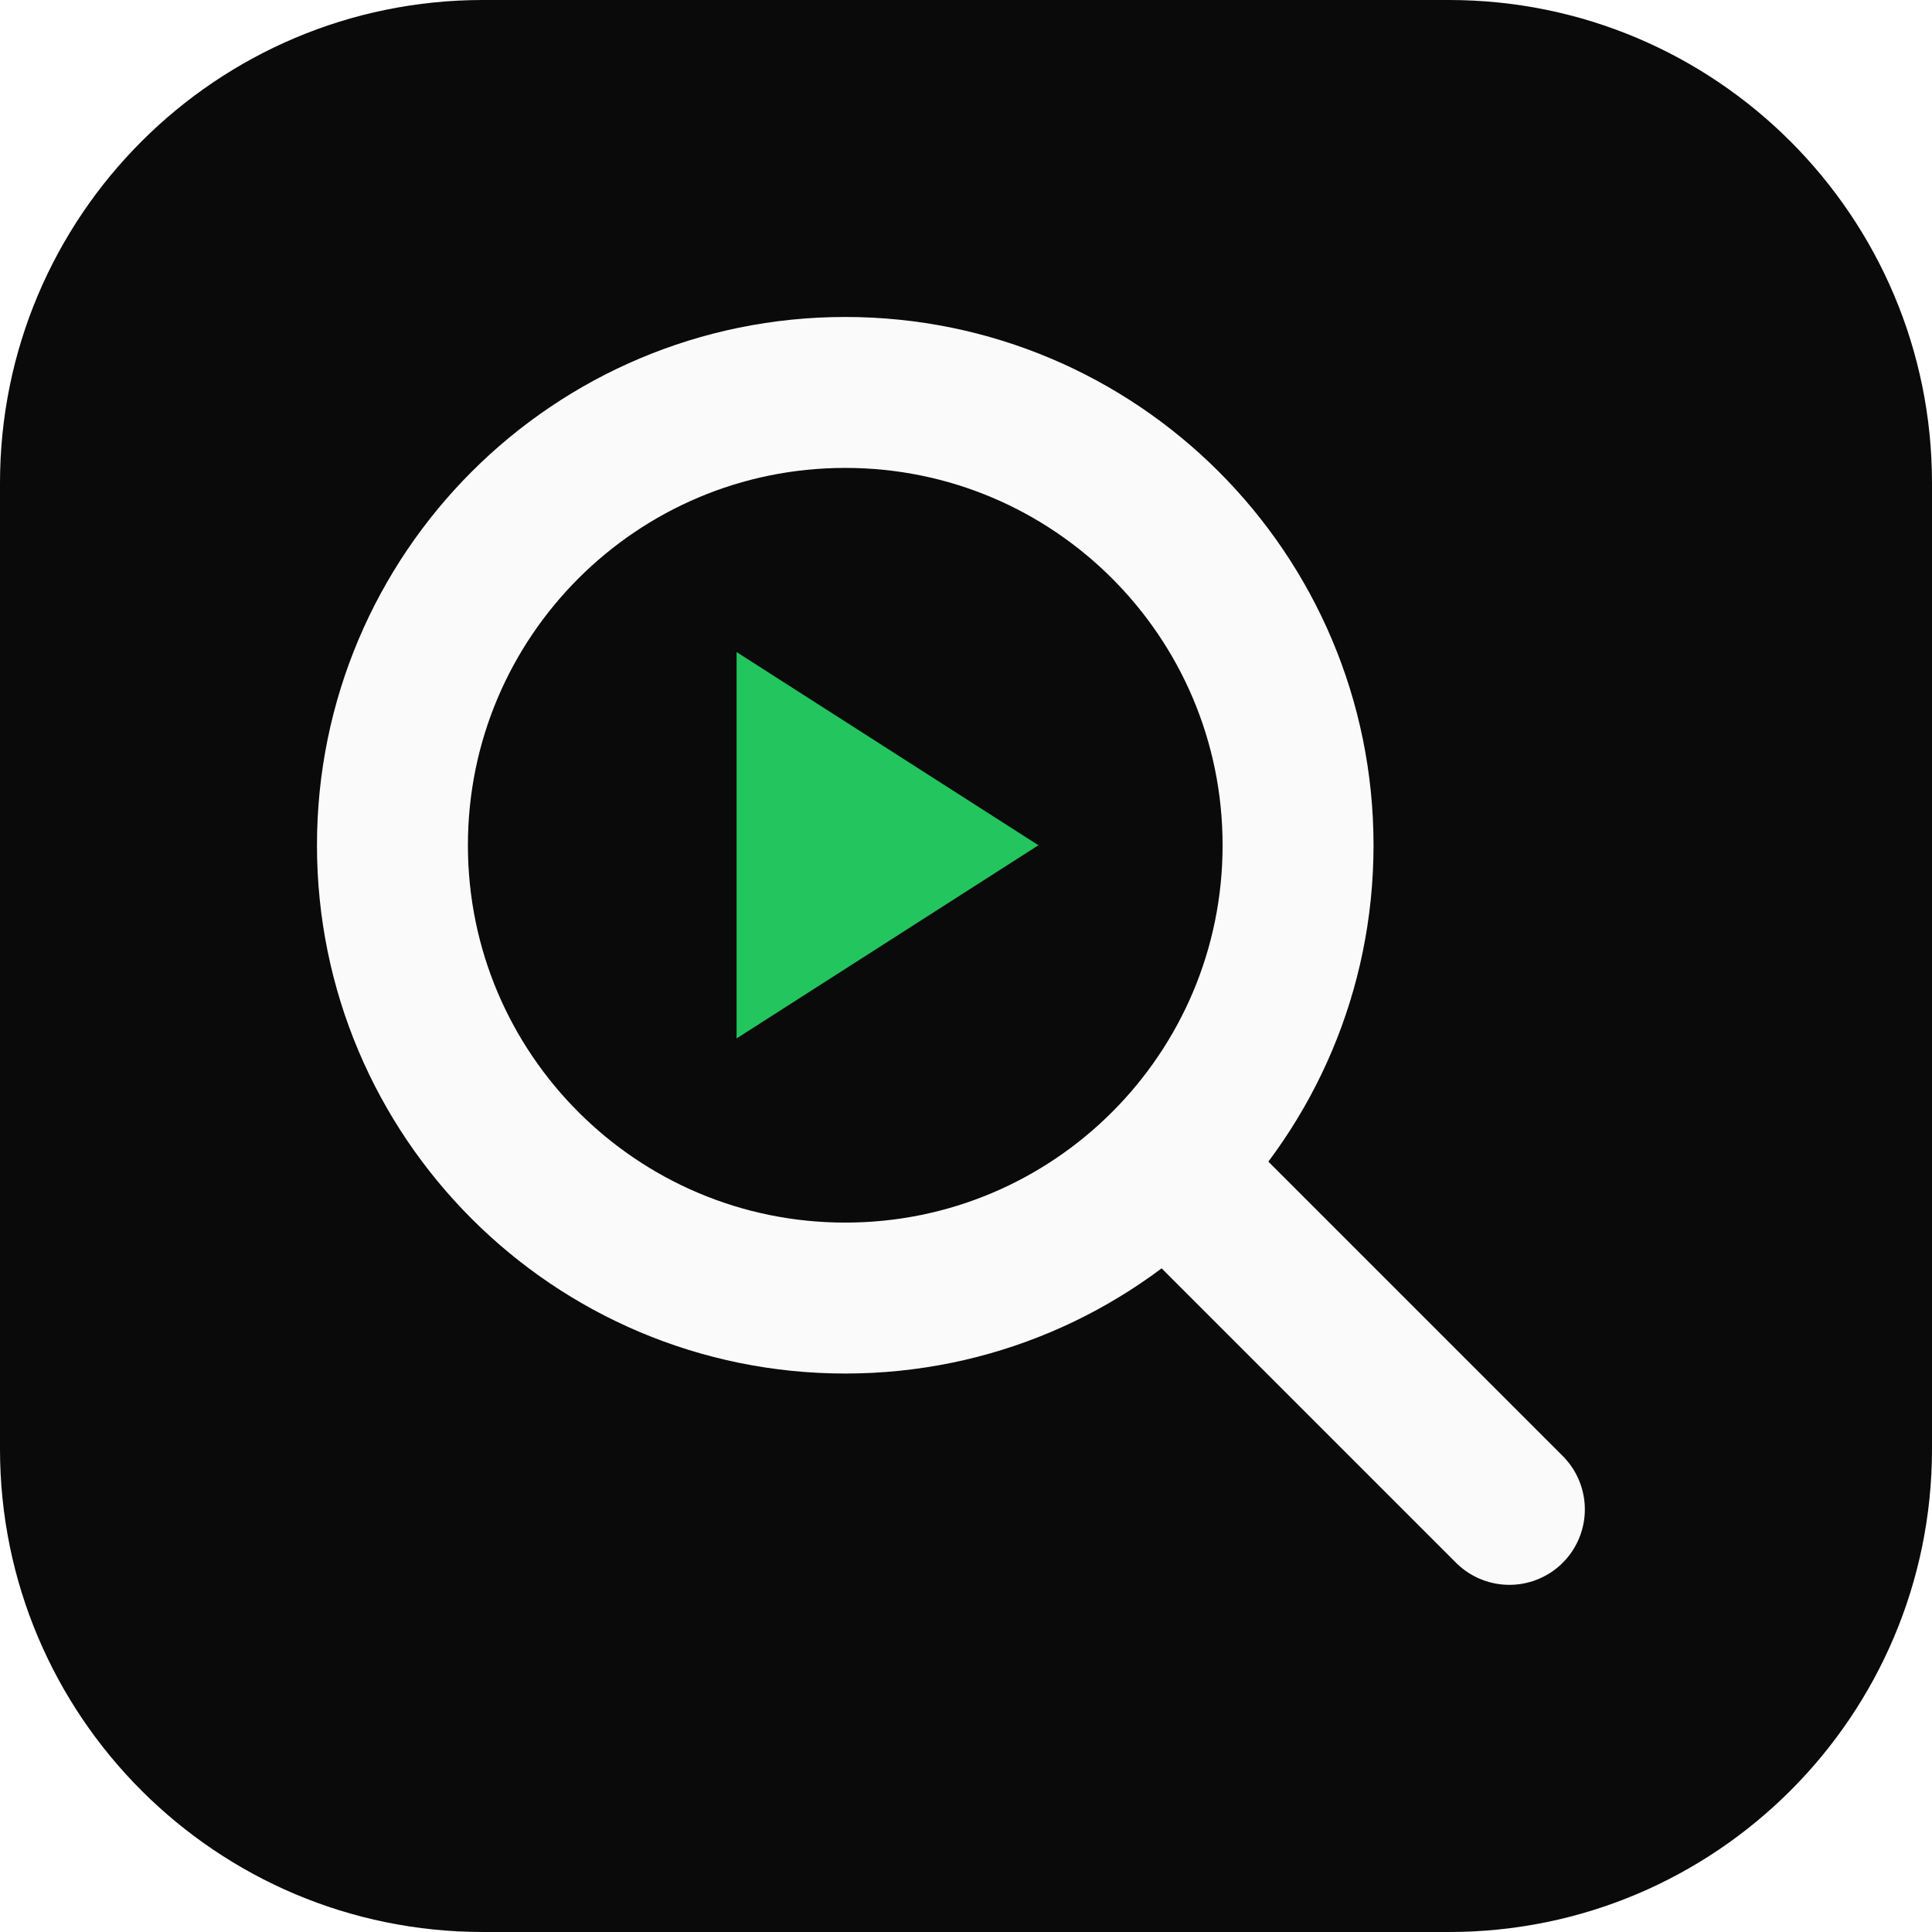
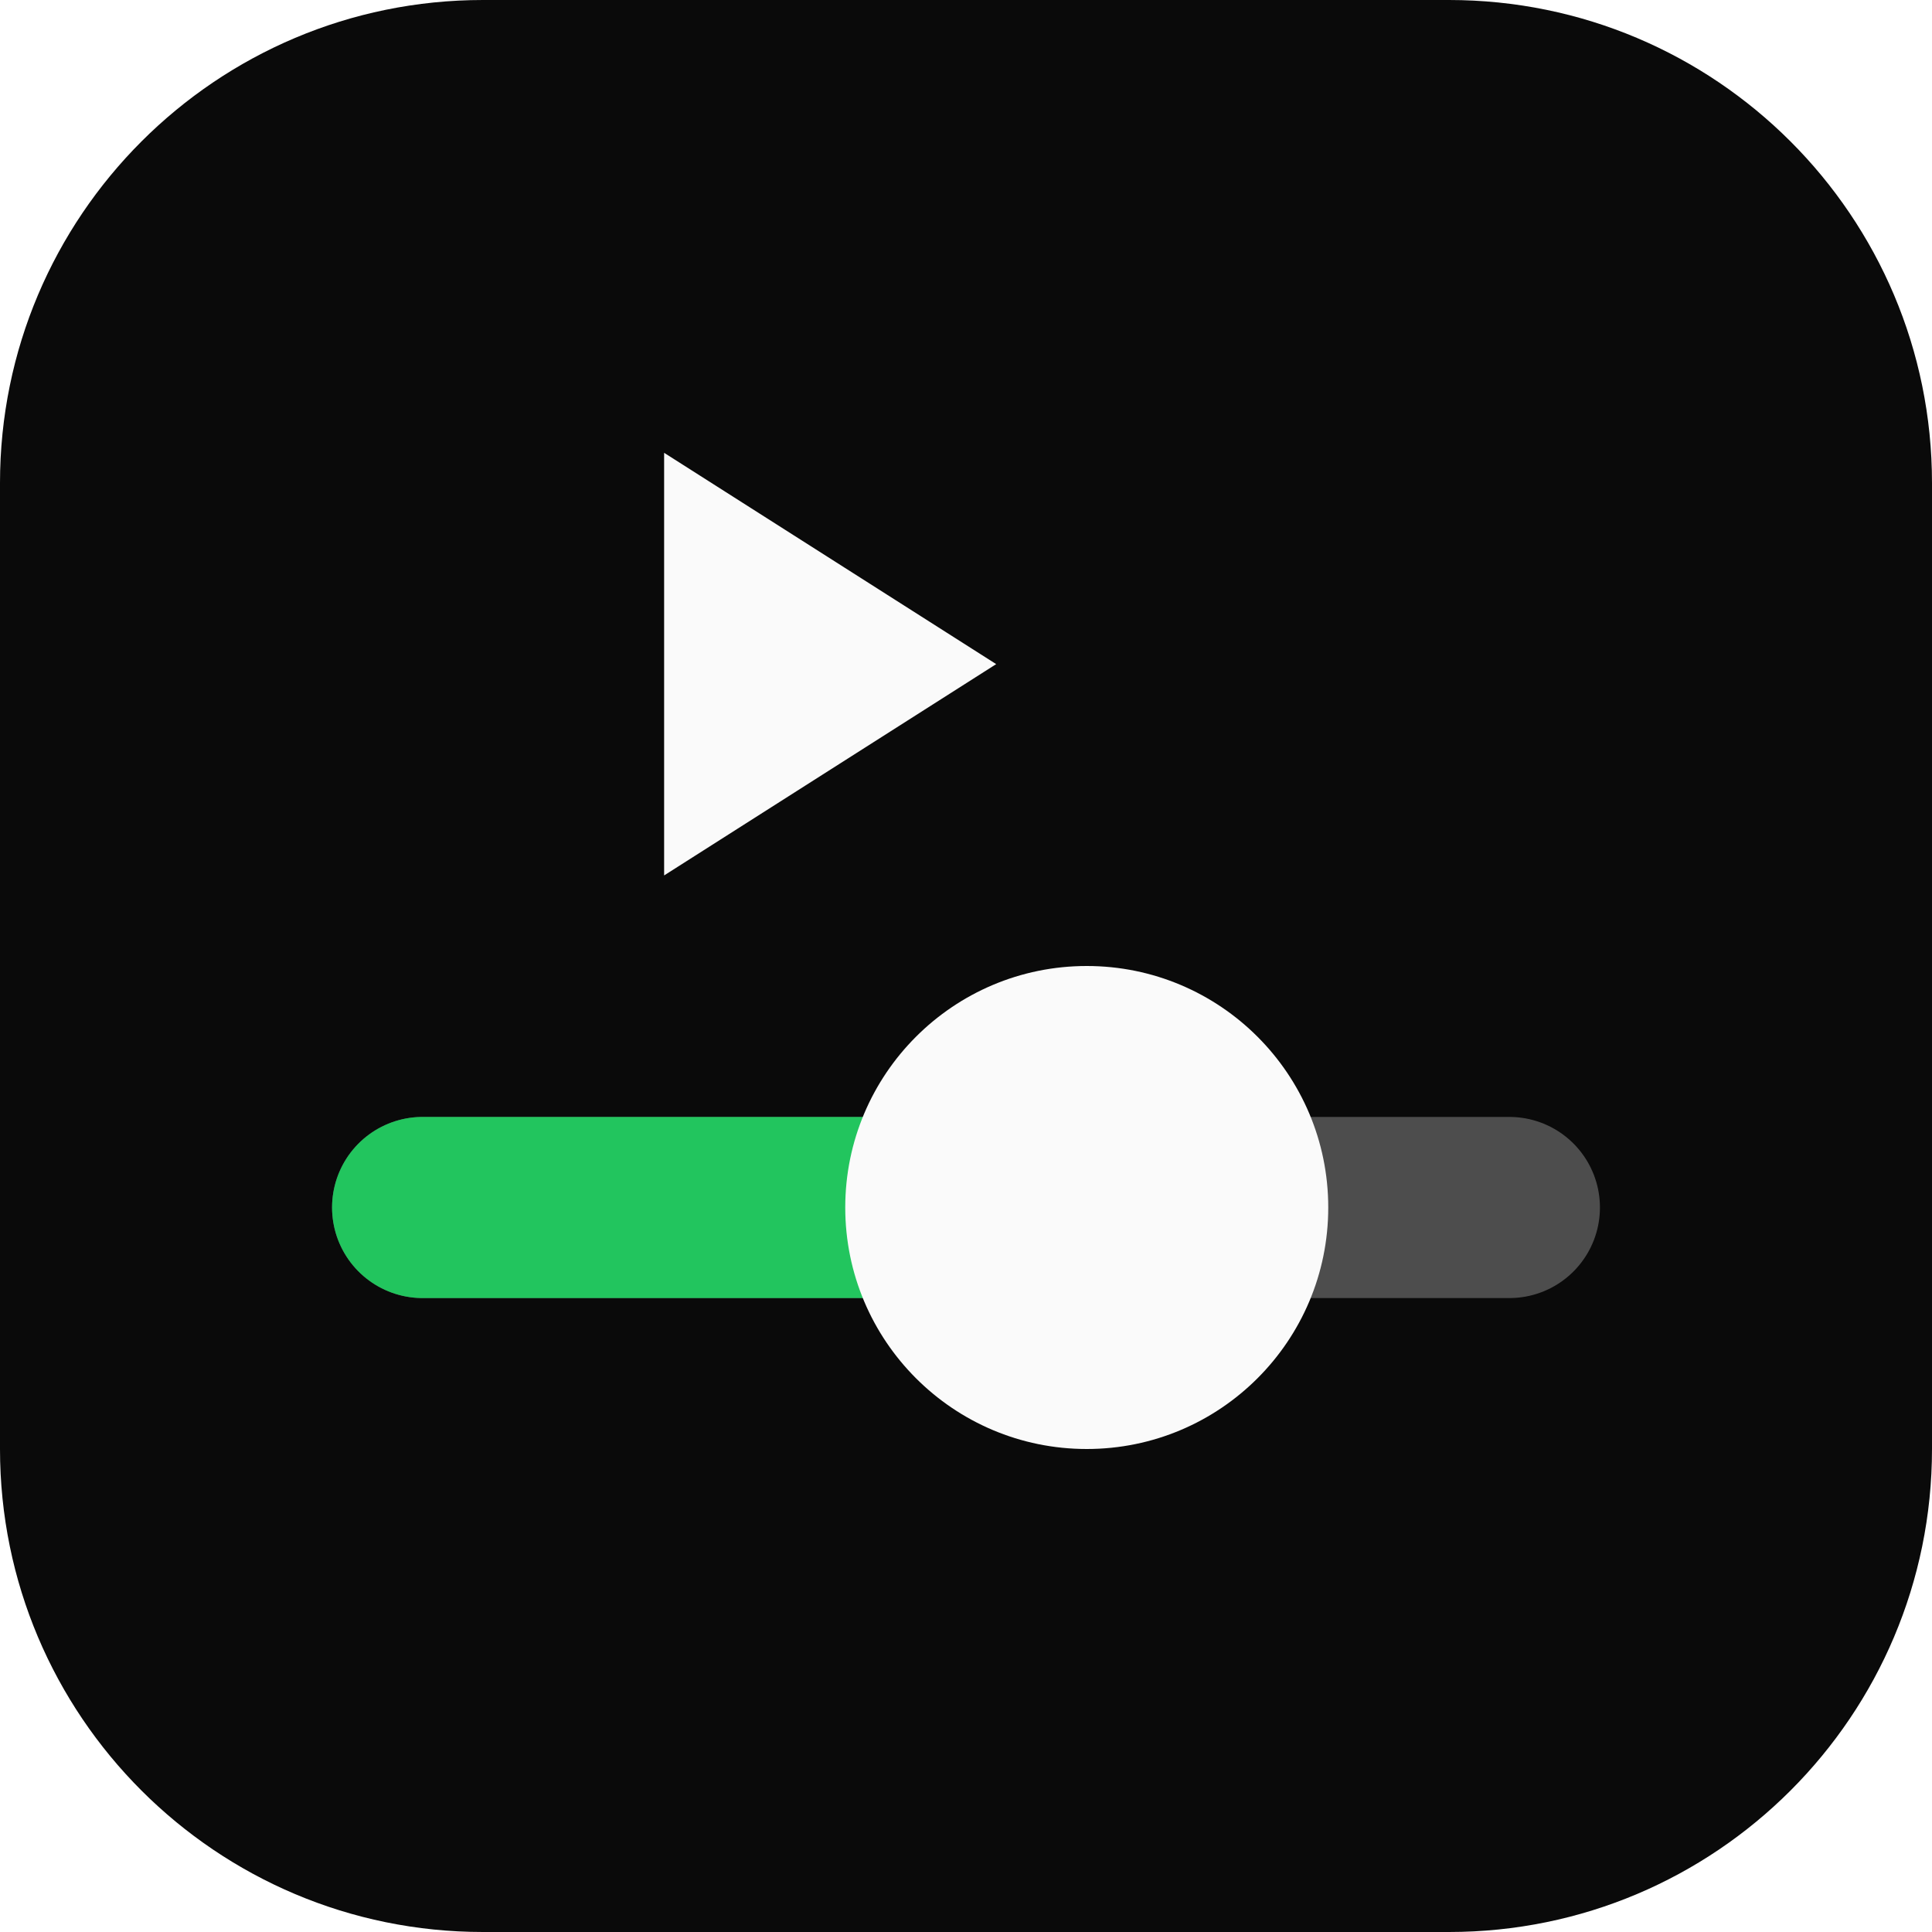
<svg xmlns="http://www.w3.org/2000/svg" viewBox="0 0 32 32" fill="none">
  <rect width="32" height="32" rx="8" fill="#0A0A0A" />
-   <circle cx="14" cy="14" r="7.5" stroke="#FAFAFA" stroke-width="2.5" />
-   <path d="M19.6 19.6 25 25" stroke="#FAFAFA" stroke-width="2.5" stroke-linecap="round" />
-   <path d="M12.2 10.8v6.4l5-3.2-5-3.2Z" fill="#22C55E" />
+   <path d="M7 20h18" stroke="#FAFAFA" stroke-opacity=".28" stroke-width="3" stroke-linecap="round" />
+   <path d="M7 20h11" stroke="#22C55E" stroke-width="3" stroke-linecap="round" />
+   <circle cx="18" cy="20" r="4" fill="#FAFAFA" />
+   <path d="M11 7.5v7l5.5-3.5L11 7.5Z" fill="#FAFAFA" />
</svg>
